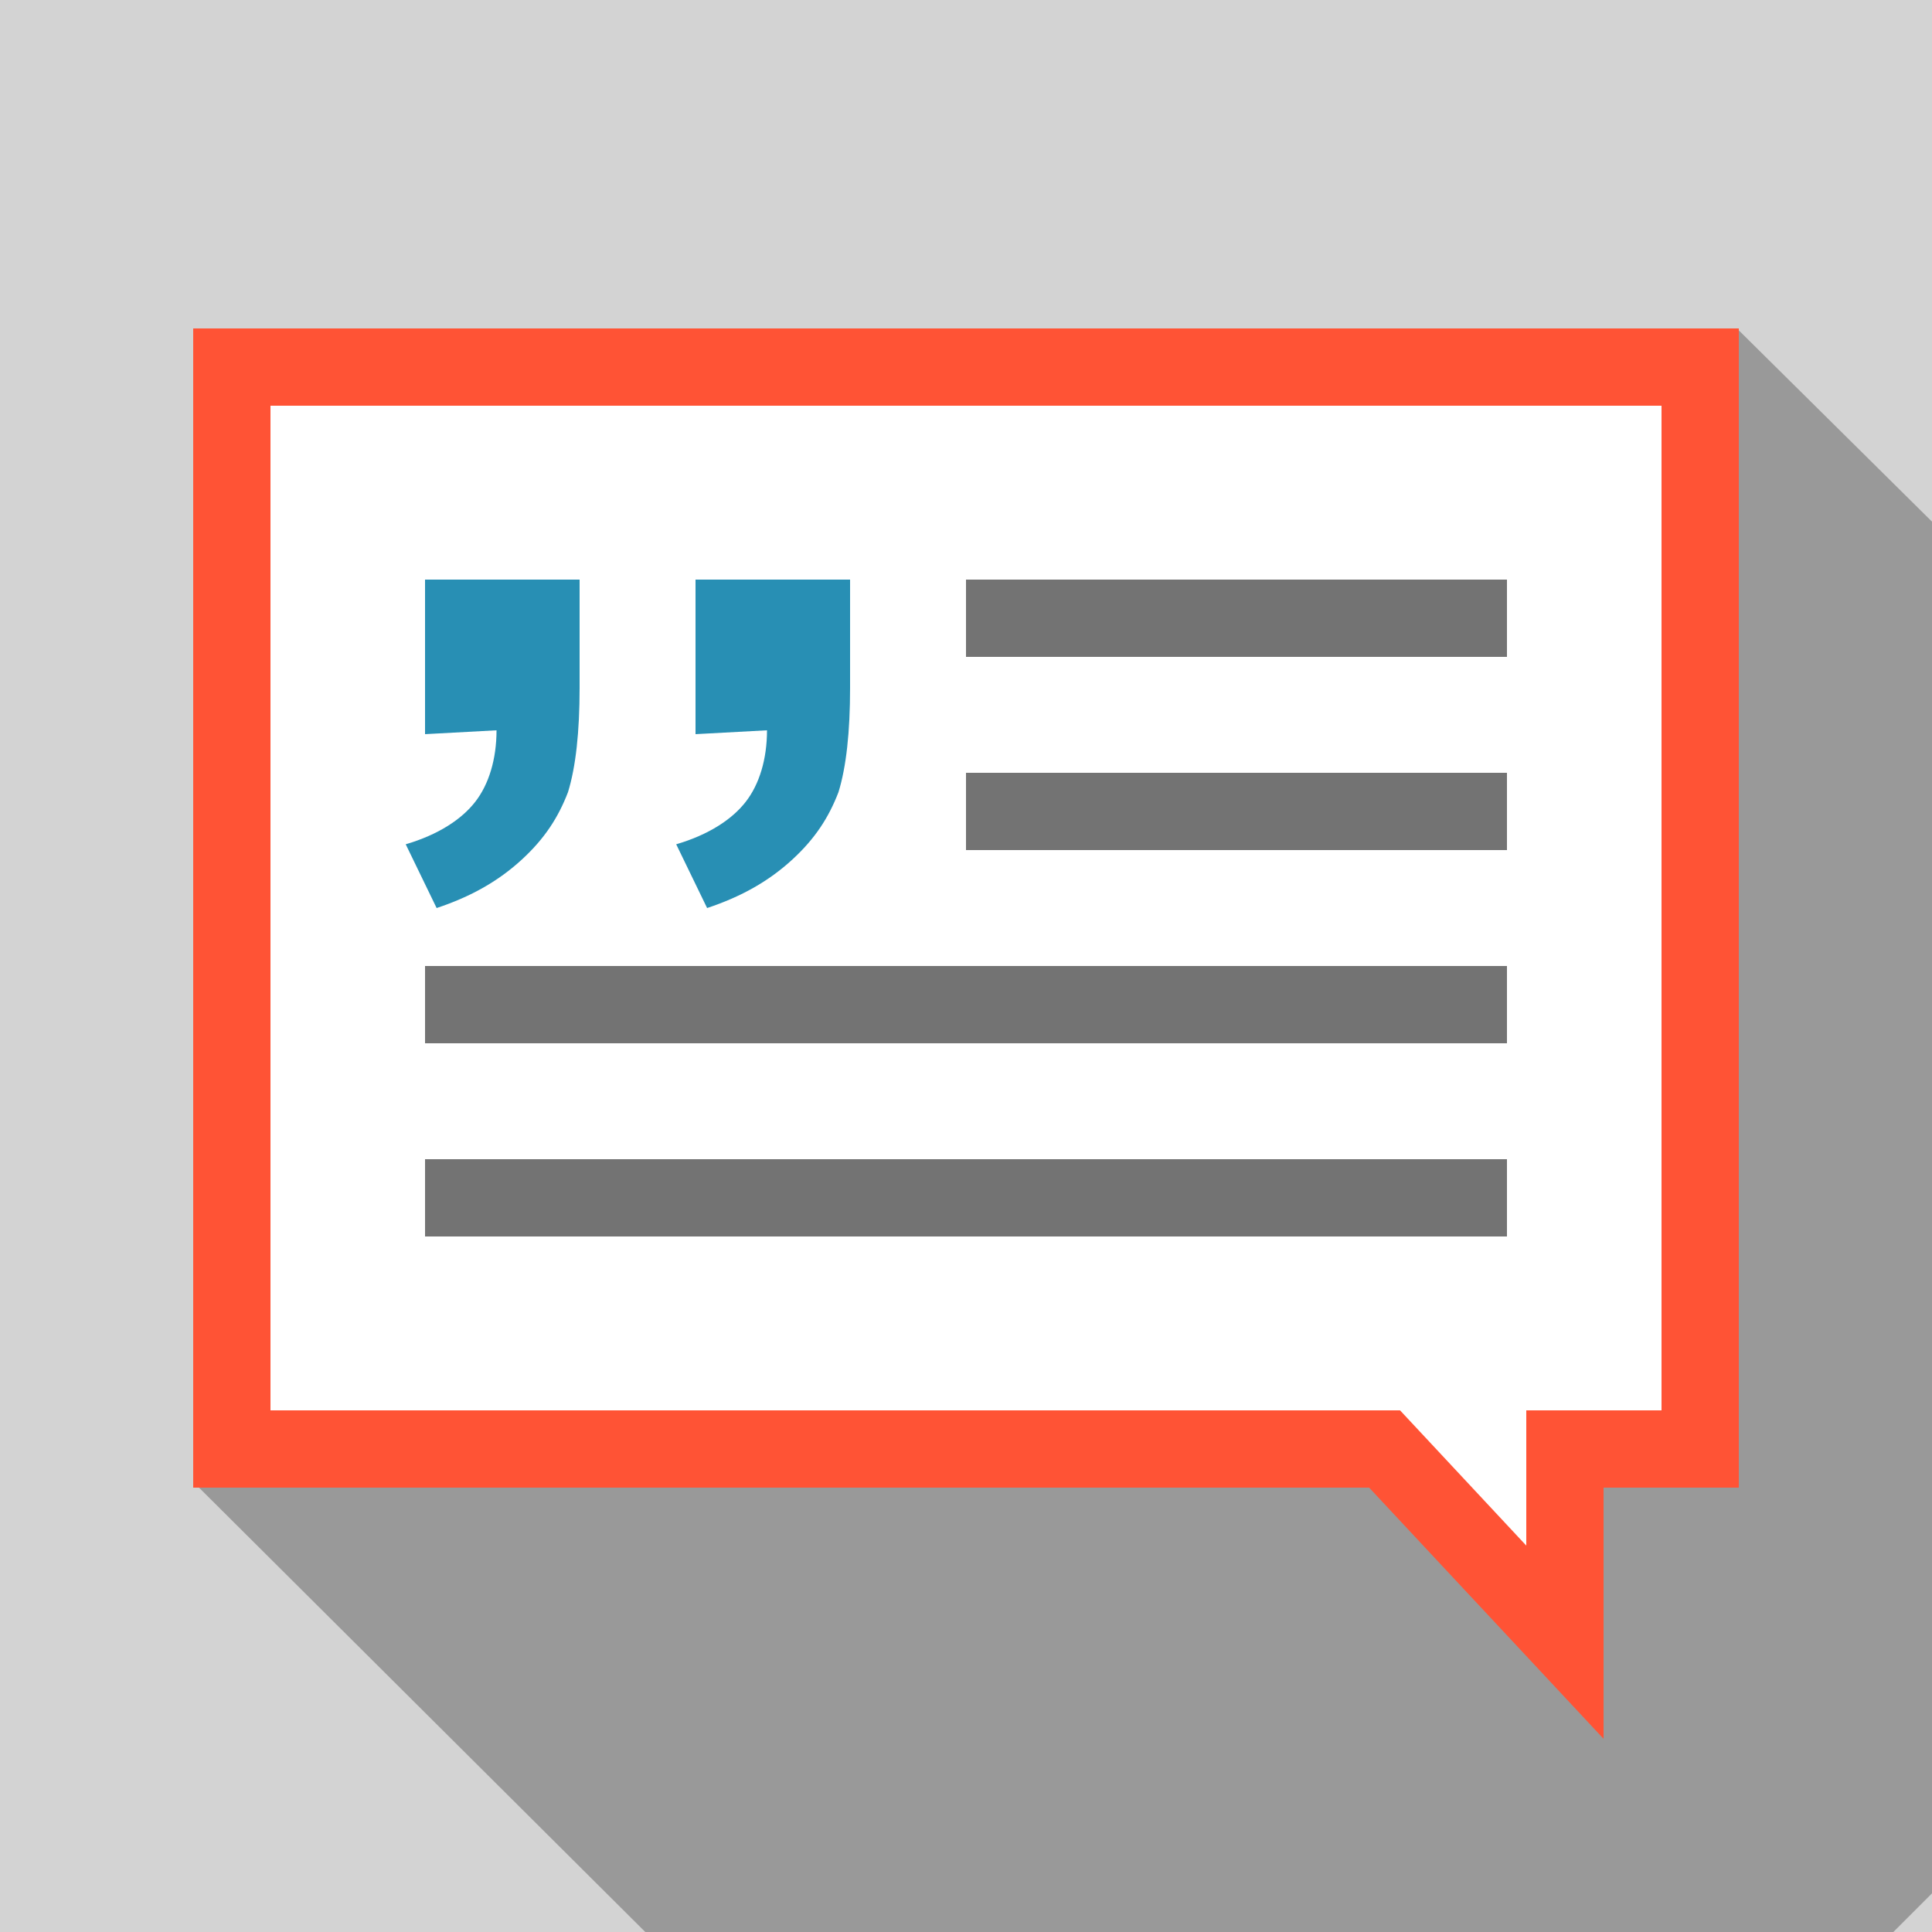
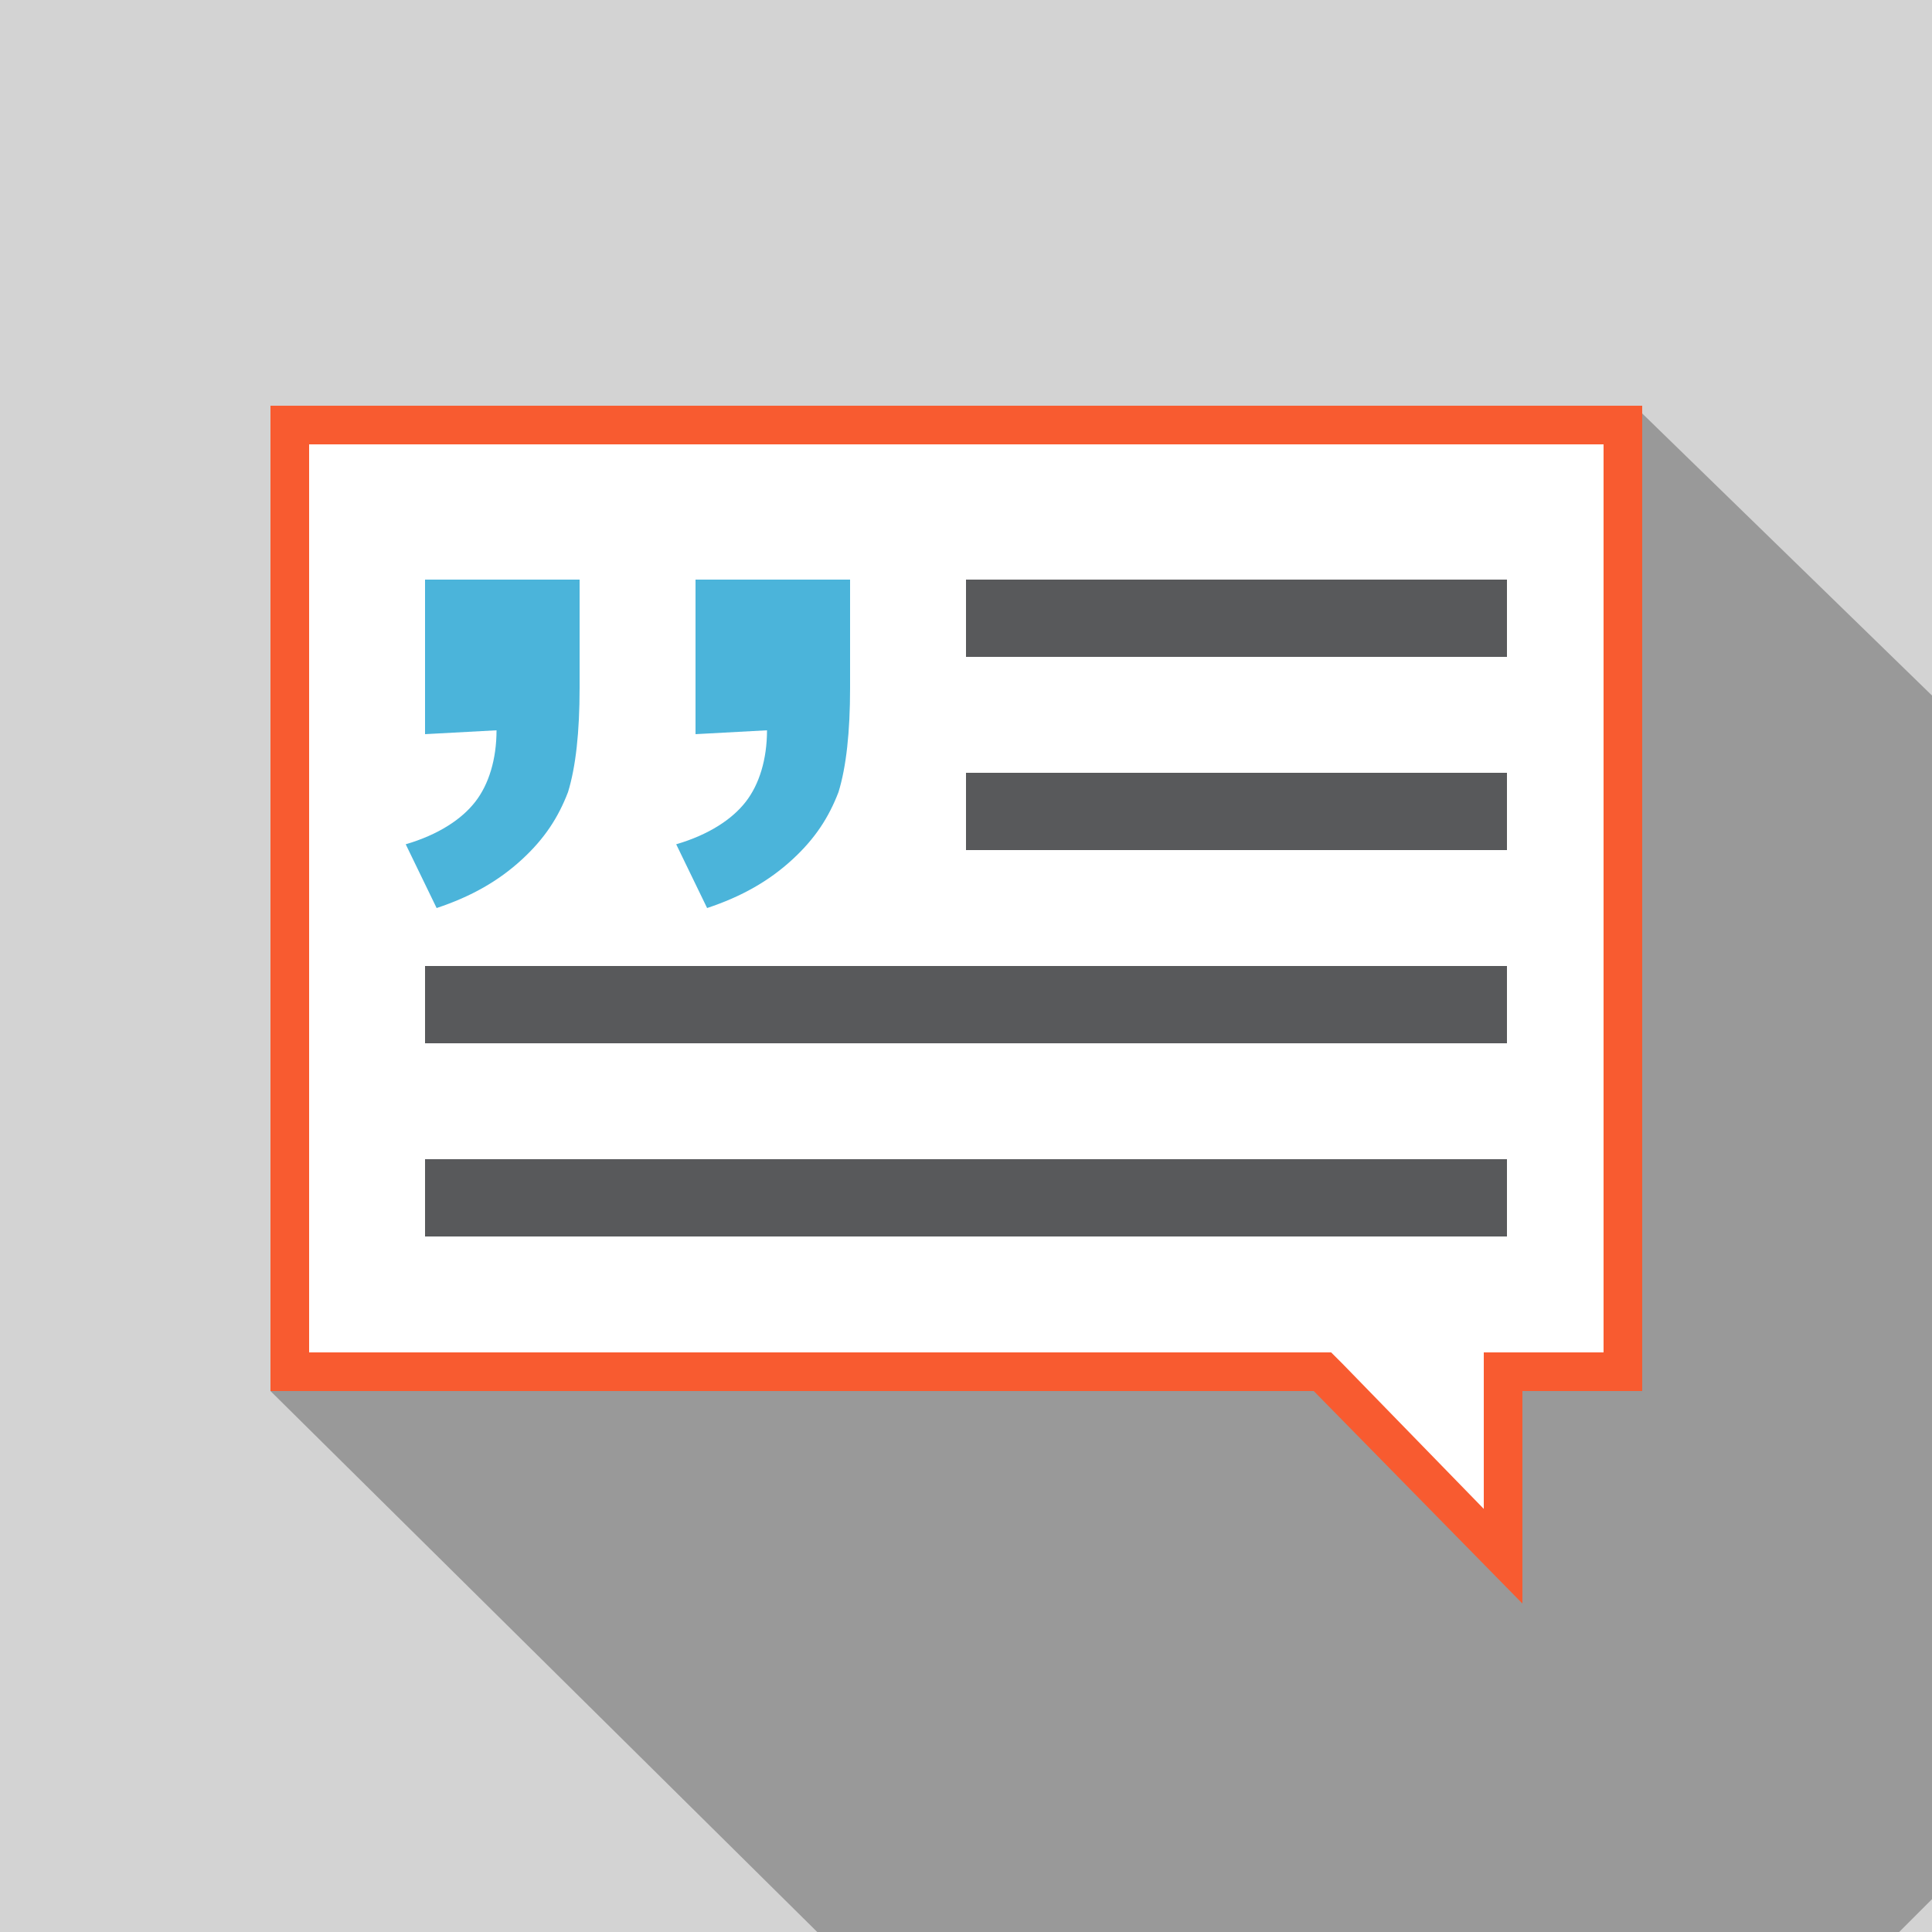
- <svg xmlns="http://www.w3.org/2000/svg" xmlns:xlink="http://www.w3.org/1999/xlink" version="1.1" id="quote" x="0px" y="0px" viewBox="0 0 100 100" style="enable-background:new 0 0 100 100;" xml:space="preserve">
+ <svg xmlns="http://www.w3.org/2000/svg" xmlns:xlink="http://www.w3.org/1999/xlink" version="1.1" id="Quote" x="0px" y="0px" viewBox="0 0 100 100" style="enable-background:new 0 0 100 100;" xml:space="preserve">
  <style type="text/css">
	.st0{fill-rule:evenodd;clip-rule:evenodd;fill:#D3D3D3;}
	.st1{fill-rule:evenodd;clip-rule:evenodd;fill:#999999;}
- 	.st2{fill-rule:evenodd;clip-rule:evenodd;fill:#FF5335;}
- 	.st3{fill-rule:evenodd;clip-rule:evenodd;fill:#FFFFFF;}
- 	.st4{fill:#288FB4;}
+ 	.st2{fill-rule:evenodd;clip-rule:evenodd;fill:#FFFFFF;}
+ 	.st3{fill:#F85B30;}
+ 	.st4{fill:#4BB4DA;}
	.st5{clip-path:url(#SVGID_2_);}
- 	.st6{fill-rule:evenodd;clip-rule:evenodd;fill:#737373;}
+ 	.st6{fill-rule:evenodd;clip-rule:evenodd;fill:#58595B;}
</style>
-   <path class="st0" d="M0,0h100v100H0V0z" />
-   <polygon class="st1" points="98,100 100,98 100,27 89.9,17 69.4,17 10,76.7 33.4,100 " />
  <g>
-     <path class="st2" d="M10,17h80v60H10V17z" />
-     <path class="st2" d="M83,75H69l14,15V75z" />
-   </g>
-   <g>
-     <path class="st3" d="M14,21h72v52H14V21z" />
-     <path class="st3" d="M79,65H65l14,15V65z" />
-   </g>
-   <g>
-     <path class="st4" d="M36,38l3.7-0.2c0,1.5-0.4,2.8-1.1,3.7c-0.7,0.9-1.9,1.7-3.6,2.2l1.6,3.3c1.8-0.6,3.2-1.4,4.4-2.5   c1.2-1.1,1.9-2.2,2.4-3.5c0.4-1.3,0.6-3.1,0.6-5.4V30l-8,0V38z M22,38l3.7-0.2c0,1.5-0.4,2.8-1.1,3.7c-0.7,0.9-1.9,1.7-3.6,2.2   l1.6,3.3c1.8-0.6,3.2-1.4,4.4-2.5c1.2-1.1,1.9-2.2,2.4-3.5c0.4-1.3,0.6-3.1,0.6-5.4V30l-8,0V38z" />
-   </g>
-   <g>
-     <defs>
-       <path id="SVGID_1_" d="M80,67V24l-30,0v23l-30,0v20H80z" />
-     </defs>
-     <clipPath id="SVGID_2_">
-       <use xlink:href="#SVGID_1_" style="overflow:visible;" />
-     </clipPath>
-     <g class="st5">
-       <path class="st6" d="M22,30h56v4H22V30z" />
-       <path class="st6" d="M22,50h56v4H22V50z" />
-       <path class="st6" d="M22,60h56v4H22V60z" />
-       <path class="st6" d="M22,40h56v4H22V40z" />
+     <path class="st0" d="M0,0h100v100H0V0z" />
+     <polygon class="st1" points="98.3,100 100,98.3 100,36 85,21.4 73.5,29 14,72 42.3,100  " />
+     <g>
+       <polygon class="st2" points="68.4,71 15,71 15,22 84,22 84,71 77.8,71 77.8,80.5   " />
+       <path class="st3" d="M83,23v47h-4.2h-2v2v6.1l-7.3-7.5L68.9,70H68H16V23H83 M85,21H14v51h54l10.8,11V72H85V21L85,21z" />
+     </g>
+     <g>
+       <path class="st4" d="M36,38l3.7-0.2c0,1.5-0.4,2.8-1.1,3.7c-0.7,0.9-1.9,1.7-3.6,2.2l1.6,3.3c1.8-0.6,3.2-1.4,4.4-2.5    c1.2-1.1,1.9-2.2,2.4-3.5c0.4-1.3,0.6-3.1,0.6-5.4V30l-8,0V38z M22,38l3.7-0.2c0,1.5-0.4,2.8-1.1,3.7c-0.7,0.9-1.9,1.7-3.6,2.2    l1.6,3.3c1.8-0.6,3.2-1.4,4.4-2.5c1.2-1.1,1.9-2.2,2.4-3.5c0.4-1.3,0.6-3.1,0.6-5.4V30l-8,0V38z" />
+     </g>
+     <g>
+       <defs>
+         <path id="SVGID_1_" d="M80,67V24l-30,0v23l-30,0v20H80z" />
+       </defs>
+       <clipPath id="SVGID_2_">
+         <use xlink:href="#SVGID_1_" style="overflow:visible;" />
+       </clipPath>
+       <g class="st5">
+         <path class="st6" d="M22,30h56v4H22V30z" />
+         <path class="st6" d="M22,50h56v4H22V50z" />
+         <path class="st6" d="M22,60h56v4H22V60z" />
+         <path class="st6" d="M22,40h56v4H22V40z" />
+       </g>
    </g>
  </g>
</svg>
